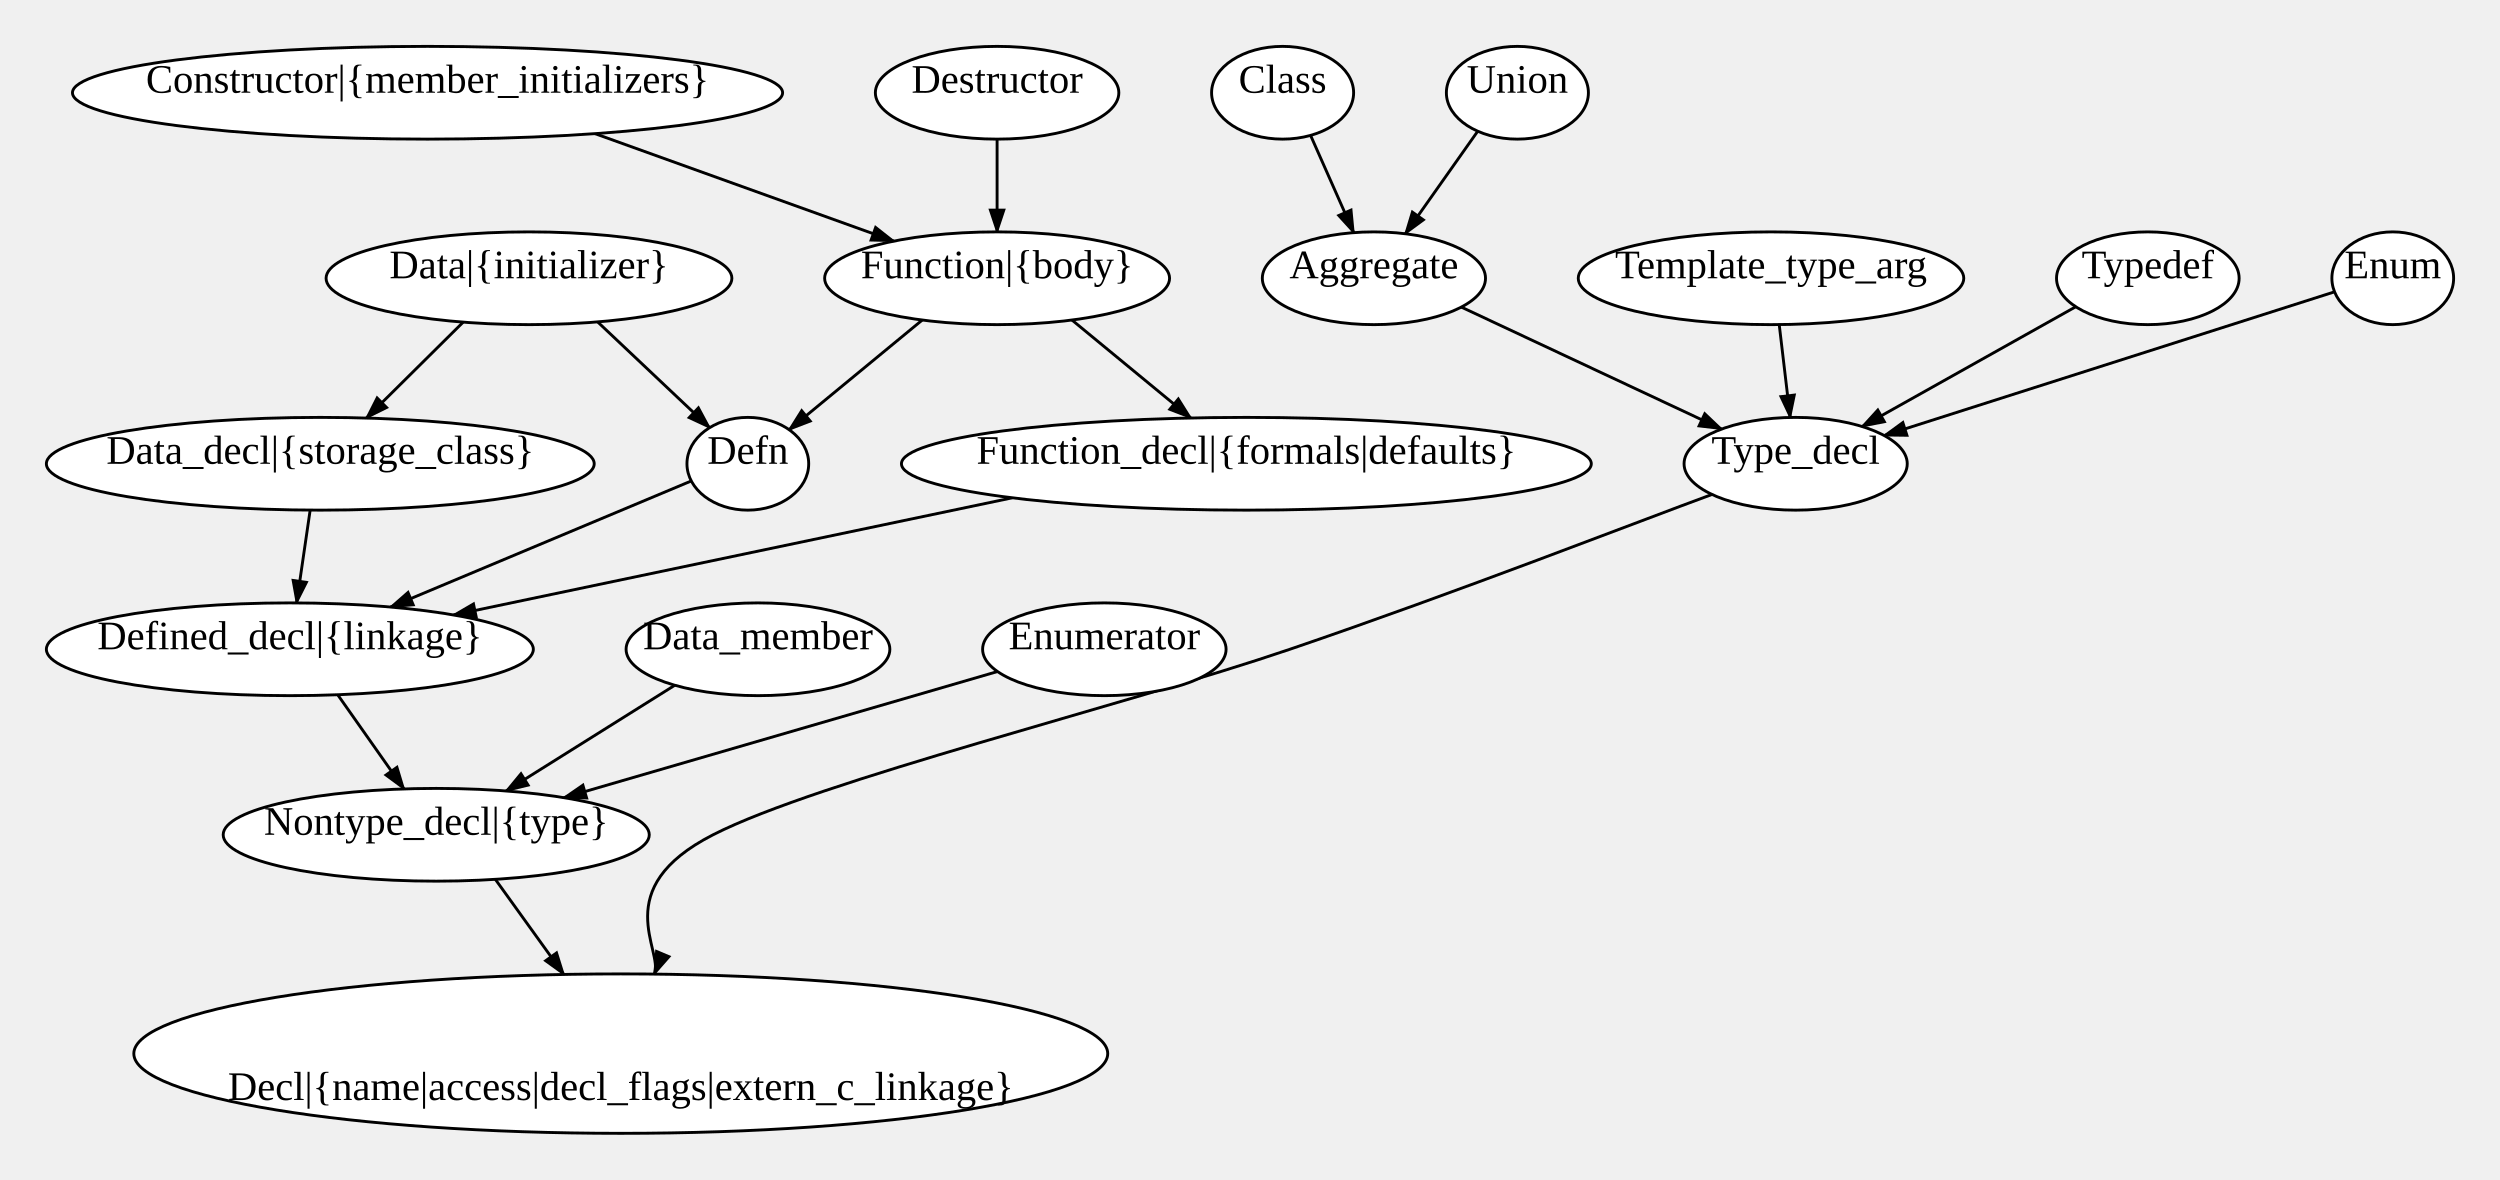
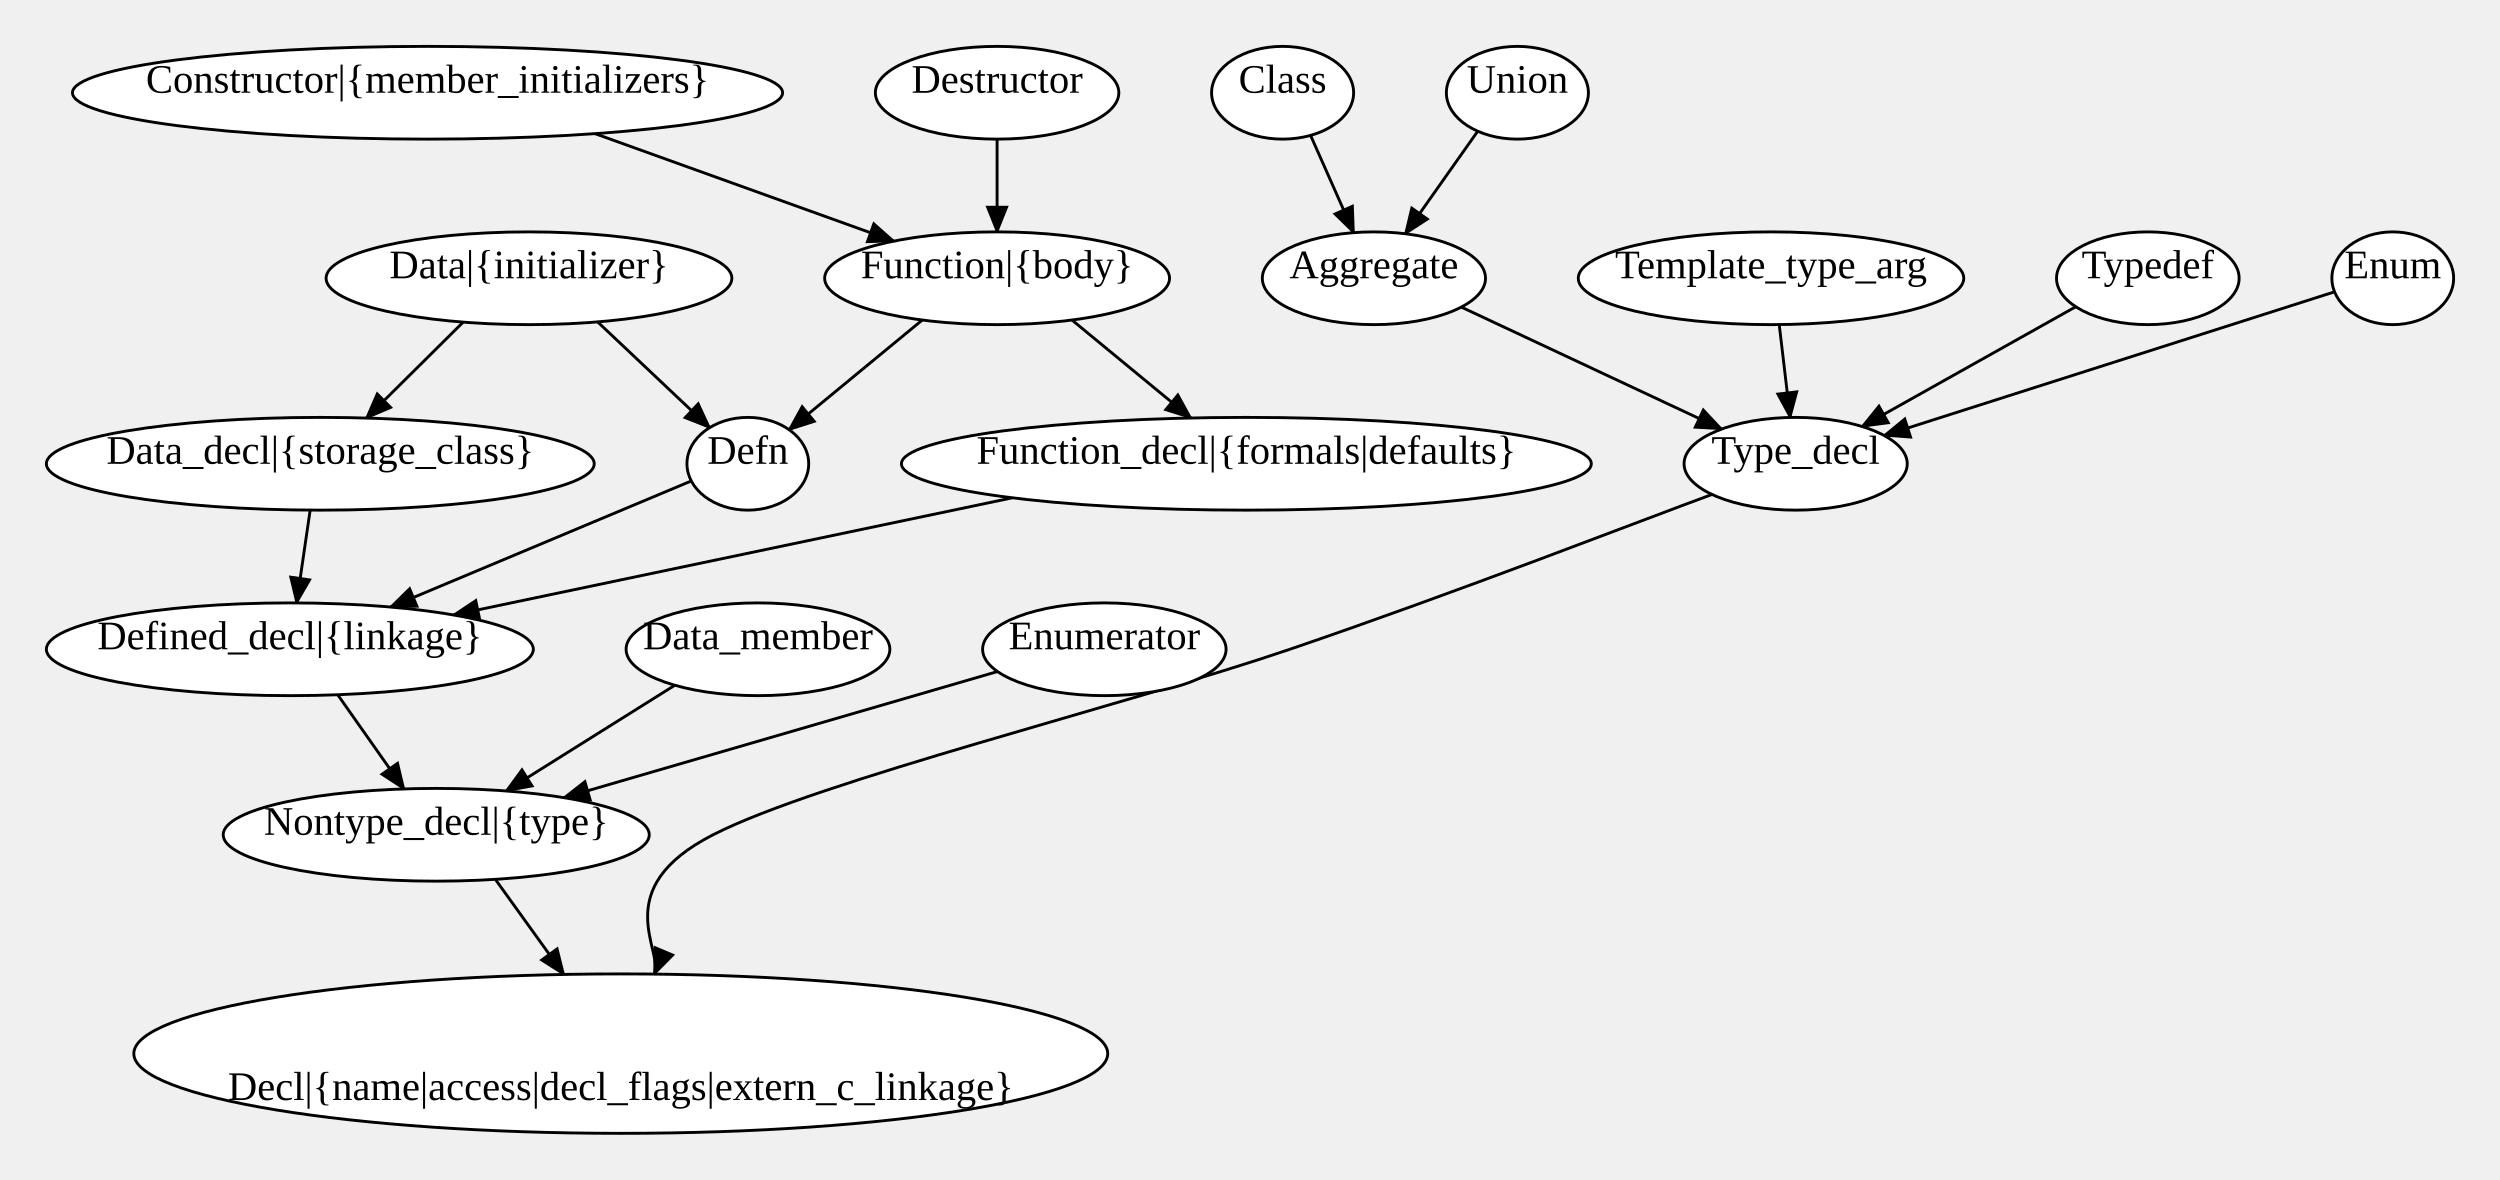
<svg xmlns="http://www.w3.org/2000/svg" width="862.5" height="407">
  <style type="text/css">
		.edge { fill: none; }
	</style>
  <defs>
-     <marker id="arrowhead" markerWidth="10" markerHeight="10" refX="8" refY="3" orient="auto" markerUnits="strokeWidth">
-       <path d="M0,0 L0,6 L9,3 z" />
+     <marker id="arrowhead" markerWidth="10" markerHeight="8" refX="9" refY="4" orient="auto" markerUnits="userSpaceOnUse">
+       <path d="M0,0 L0,8 L10,4 z" fill="context-stroke" />
    </marker>
  </defs>
  <g>
    <path class="edge" marker-end="url(#arrowhead)" stroke="#000000" stroke-width="1" d="M504.154,105.948 L593.955,148.029 " />
    <path class="edge" marker-end="url(#arrowhead)" stroke="#000000" stroke-width="1" d="M452.15,46.706 L467.025,80.265 " />
    <path class="edge" marker-end="url(#arrowhead)" stroke="#000000" stroke-width="1" d="M509.814,45.271 L484.839,80.647 " />
    <path class="edge" marker-end="url(#arrowhead)" stroke="#000000" stroke-width="1" d="M159.797,111.135 L126.411,144.228 " />
    <path class="edge" marker-end="url(#arrowhead)" stroke="#000000" stroke-width="1" d="M206.182,111.056 L244.815,147.547 " />
    <path class="edge" marker-end="url(#arrowhead)" stroke="#000000" stroke-width="1" d="M107.002,175.989 L102.333,208.006 " />
    <path class="edge" marker-end="url(#arrowhead)" stroke="#000000" stroke-width="1" d="M232.793,236.414 L174.612,272.885 " />
    <path class="edge" marker-end="url(#arrowhead)" stroke="#000000" stroke-width="1" d="M116.505,239.688 L139.371,272.184 " />
    <path class="edge" marker-end="url(#arrowhead)" stroke="#000000" stroke-width="1" d="M238.493,165.926 L134.74,209.432 " />
    <path class="edge" marker-end="url(#arrowhead)" stroke="#000000" stroke-width="1" d="M805.418,100.679 L650.038,150.256 " />
    <path class="edge" marker-end="url(#arrowhead)" stroke="#000000" stroke-width="1" d="M344.147,231.674 L194.54,275.19 " />
    <path class="edge" marker-end="url(#arrowhead)" stroke="#000000" stroke-width="1" d="M318.174,110.414 L272.257,148.252 " />
    <path class="edge" marker-end="url(#arrowhead)" stroke="#000000" stroke-width="1" d="M369.825,110.414 L410.837,144.209 " />
    <path class="edge" marker-end="url(#arrowhead)" stroke="#000000" stroke-width="1" d="M205.261,46.11 L308.367,83.186 " />
    <path class="edge" marker-end="url(#arrowhead)" stroke="#000000" stroke-width="1" d="M343.999,48 L344,80 " />
    <path class="edge" marker-end="url(#arrowhead)" stroke="#000000" stroke-width="1" d="M349.224,171.749 L156.485,212.158 " />
    <path class="edge" marker-end="url(#arrowhead)" stroke="#000000" stroke-width="1" d="M170.889,303.372 L194.509,336.189 " />
    <path class="edge" marker-end="url(#arrowhead)" stroke="#000000" stroke-width="1" d="M613.831,111.986 L617.613,144.019 " />
    <path class="edge" marker-end="url(#arrowhead)" stroke="#000000" stroke-width="1" d="M590.634,170.587 C566.361,179.489 502.439,204.431 445,224 C387.561,243.569 282.544,269.322 246,288 C209.456,306.678 229.112,328.054 225.734,336.065 " />
    <path class="edge" marker-end="url(#arrowhead)" stroke="#000000" stroke-width="1" d="M716.135,105.823 L642.427,147.146 " />
    <ellipse cx="214.167" cy="363.5" rx="168" ry="27.5" class="node" fill="#FFFFFF" stroke="#000000" stroke-width="1" />
    <text text-anchor="middle" alignment-baseline="middle" x="214.167" y="347.5" font-size="14" color="#000000" />
    <text text-anchor="middle" alignment-baseline="middle" x="214.167" y="363.5" font-size="14" color="#000000" />
    <text text-anchor="middle" alignment-baseline="middle" x="214.167" y="379.5" font-size="14" color="#000000">Decl|{name|access|decl_flags|extern_c_linkage}</text>
    <ellipse cx="150.5" cy="288" rx="73.5" ry="16" class="node" fill="#FFFFFF" stroke="#000000" stroke-width="1" />
    <text text-anchor="middle" alignment-baseline="middle" x="150.5" y="288" font-size="14" color="#000000">Nontype_decl|{type}</text>
    <ellipse cx="100" cy="224" rx="84" ry="16" class="node" fill="#FFFFFF" stroke="#000000" stroke-width="1" />
    <text text-anchor="middle" alignment-baseline="middle" x="100" y="224" font-size="14" color="#000000">Defined_decl|{linkage}</text>
    <ellipse cx="110.5" cy="160" rx="94.5" ry="16" class="node" fill="#FFFFFF" stroke="#000000" stroke-width="1" />
    <text text-anchor="middle" alignment-baseline="middle" x="110.5" y="160" font-size="14" color="#000000">Data_decl|{storage_class}</text>
    <ellipse cx="430" cy="160" rx="119" ry="16" class="node" fill="#FFFFFF" stroke="#000000" stroke-width="1" />
    <text text-anchor="middle" alignment-baseline="middle" x="430" y="160" font-size="14" color="#000000">Function_decl|{formals|defaults}</text>
    <ellipse cx="182.499" cy="96" rx="70" ry="16" class="node" fill="#FFFFFF" stroke="#000000" stroke-width="1" />
    <text text-anchor="middle" alignment-baseline="middle" x="182.499" y="96" font-size="14" color="#000000">Data|{initializer}</text>
    <ellipse cx="344" cy="96" rx="59.5" ry="16" class="node" fill="#FFFFFF" stroke="#000000" stroke-width="1" />
    <text text-anchor="middle" alignment-baseline="middle" x="344" y="96" font-size="14" color="#000000">Function|{body}</text>
    <ellipse cx="147.499" cy="32" rx="122.5" ry="16" class="node" fill="#FFFFFF" stroke="#000000" stroke-width="1" />
    <text text-anchor="middle" alignment-baseline="middle" x="147.499" y="32" font-size="14" color="#000000">Constructor|{member_initializers}</text>
    <ellipse cx="474" cy="96" rx="38.5" ry="16" class="node" fill="#FFFFFF" stroke="#000000" stroke-width="1" />
    <text text-anchor="middle" alignment-baseline="middle" x="474" y="96" font-size="14" color="#000000">Aggregate</text>
    <ellipse cx="619.5" cy="160" rx="38.5" ry="16" class="node" fill="#FFFFFF" stroke="#000000" stroke-width="1" />
    <text text-anchor="middle" alignment-baseline="middle" x="619.5" y="160" font-size="14" color="#000000">Type_decl</text>
    <ellipse cx="442.499" cy="32" rx="24.5" ry="16" class="node" fill="#FFFFFF" stroke="#000000" stroke-width="1" />
    <text text-anchor="middle" alignment-baseline="middle" x="442.499" y="32" font-size="14" color="#000000">Class</text>
    <ellipse cx="523.499" cy="32" rx="24.5" ry="16" class="node" fill="#FFFFFF" stroke="#000000" stroke-width="1" />
    <text text-anchor="middle" alignment-baseline="middle" x="523.499" y="32" font-size="14" color="#000000">Union</text>
    <ellipse cx="258" cy="160" rx="21" ry="16" class="node" fill="#FFFFFF" stroke="#000000" stroke-width="1" />
    <text text-anchor="middle" alignment-baseline="middle" x="258" y="160" font-size="14" color="#000000">Defn</text>
    <ellipse cx="261.5" cy="224" rx="45.5" ry="16" class="node" fill="#FFFFFF" stroke="#000000" stroke-width="1" />
    <text text-anchor="middle" alignment-baseline="middle" x="261.5" y="224" font-size="14" color="#000000">Data_member</text>
    <ellipse cx="825.5" cy="96" rx="21" ry="16" class="node" fill="#FFFFFF" stroke="#000000" stroke-width="1" />
    <text text-anchor="middle" alignment-baseline="middle" x="825.5" y="96" font-size="14" color="#000000">Enum</text>
    <ellipse cx="381" cy="224" rx="42" ry="16" class="node" fill="#FFFFFF" stroke="#000000" stroke-width="1" />
    <text text-anchor="middle" alignment-baseline="middle" x="381" y="224" font-size="14" color="#000000">Enumerator</text>
    <ellipse cx="343.999" cy="32" rx="42" ry="16" class="node" fill="#FFFFFF" stroke="#000000" stroke-width="1" />
    <text text-anchor="middle" alignment-baseline="middle" x="343.999" y="32" font-size="14" color="#000000">Destructor</text>
    <ellipse cx="611" cy="96" rx="66.5" ry="16" class="node" fill="#FFFFFF" stroke="#000000" stroke-width="1" />
    <text text-anchor="middle" alignment-baseline="middle" x="611" y="96" font-size="14" color="#000000">Template_type_arg</text>
    <ellipse cx="741" cy="96" rx="31.5" ry="16" class="node" fill="#FFFFFF" stroke="#000000" stroke-width="1" />
    <text text-anchor="middle" alignment-baseline="middle" x="741" y="96" font-size="14" color="#000000">Typedef</text>
  </g>
</svg>
